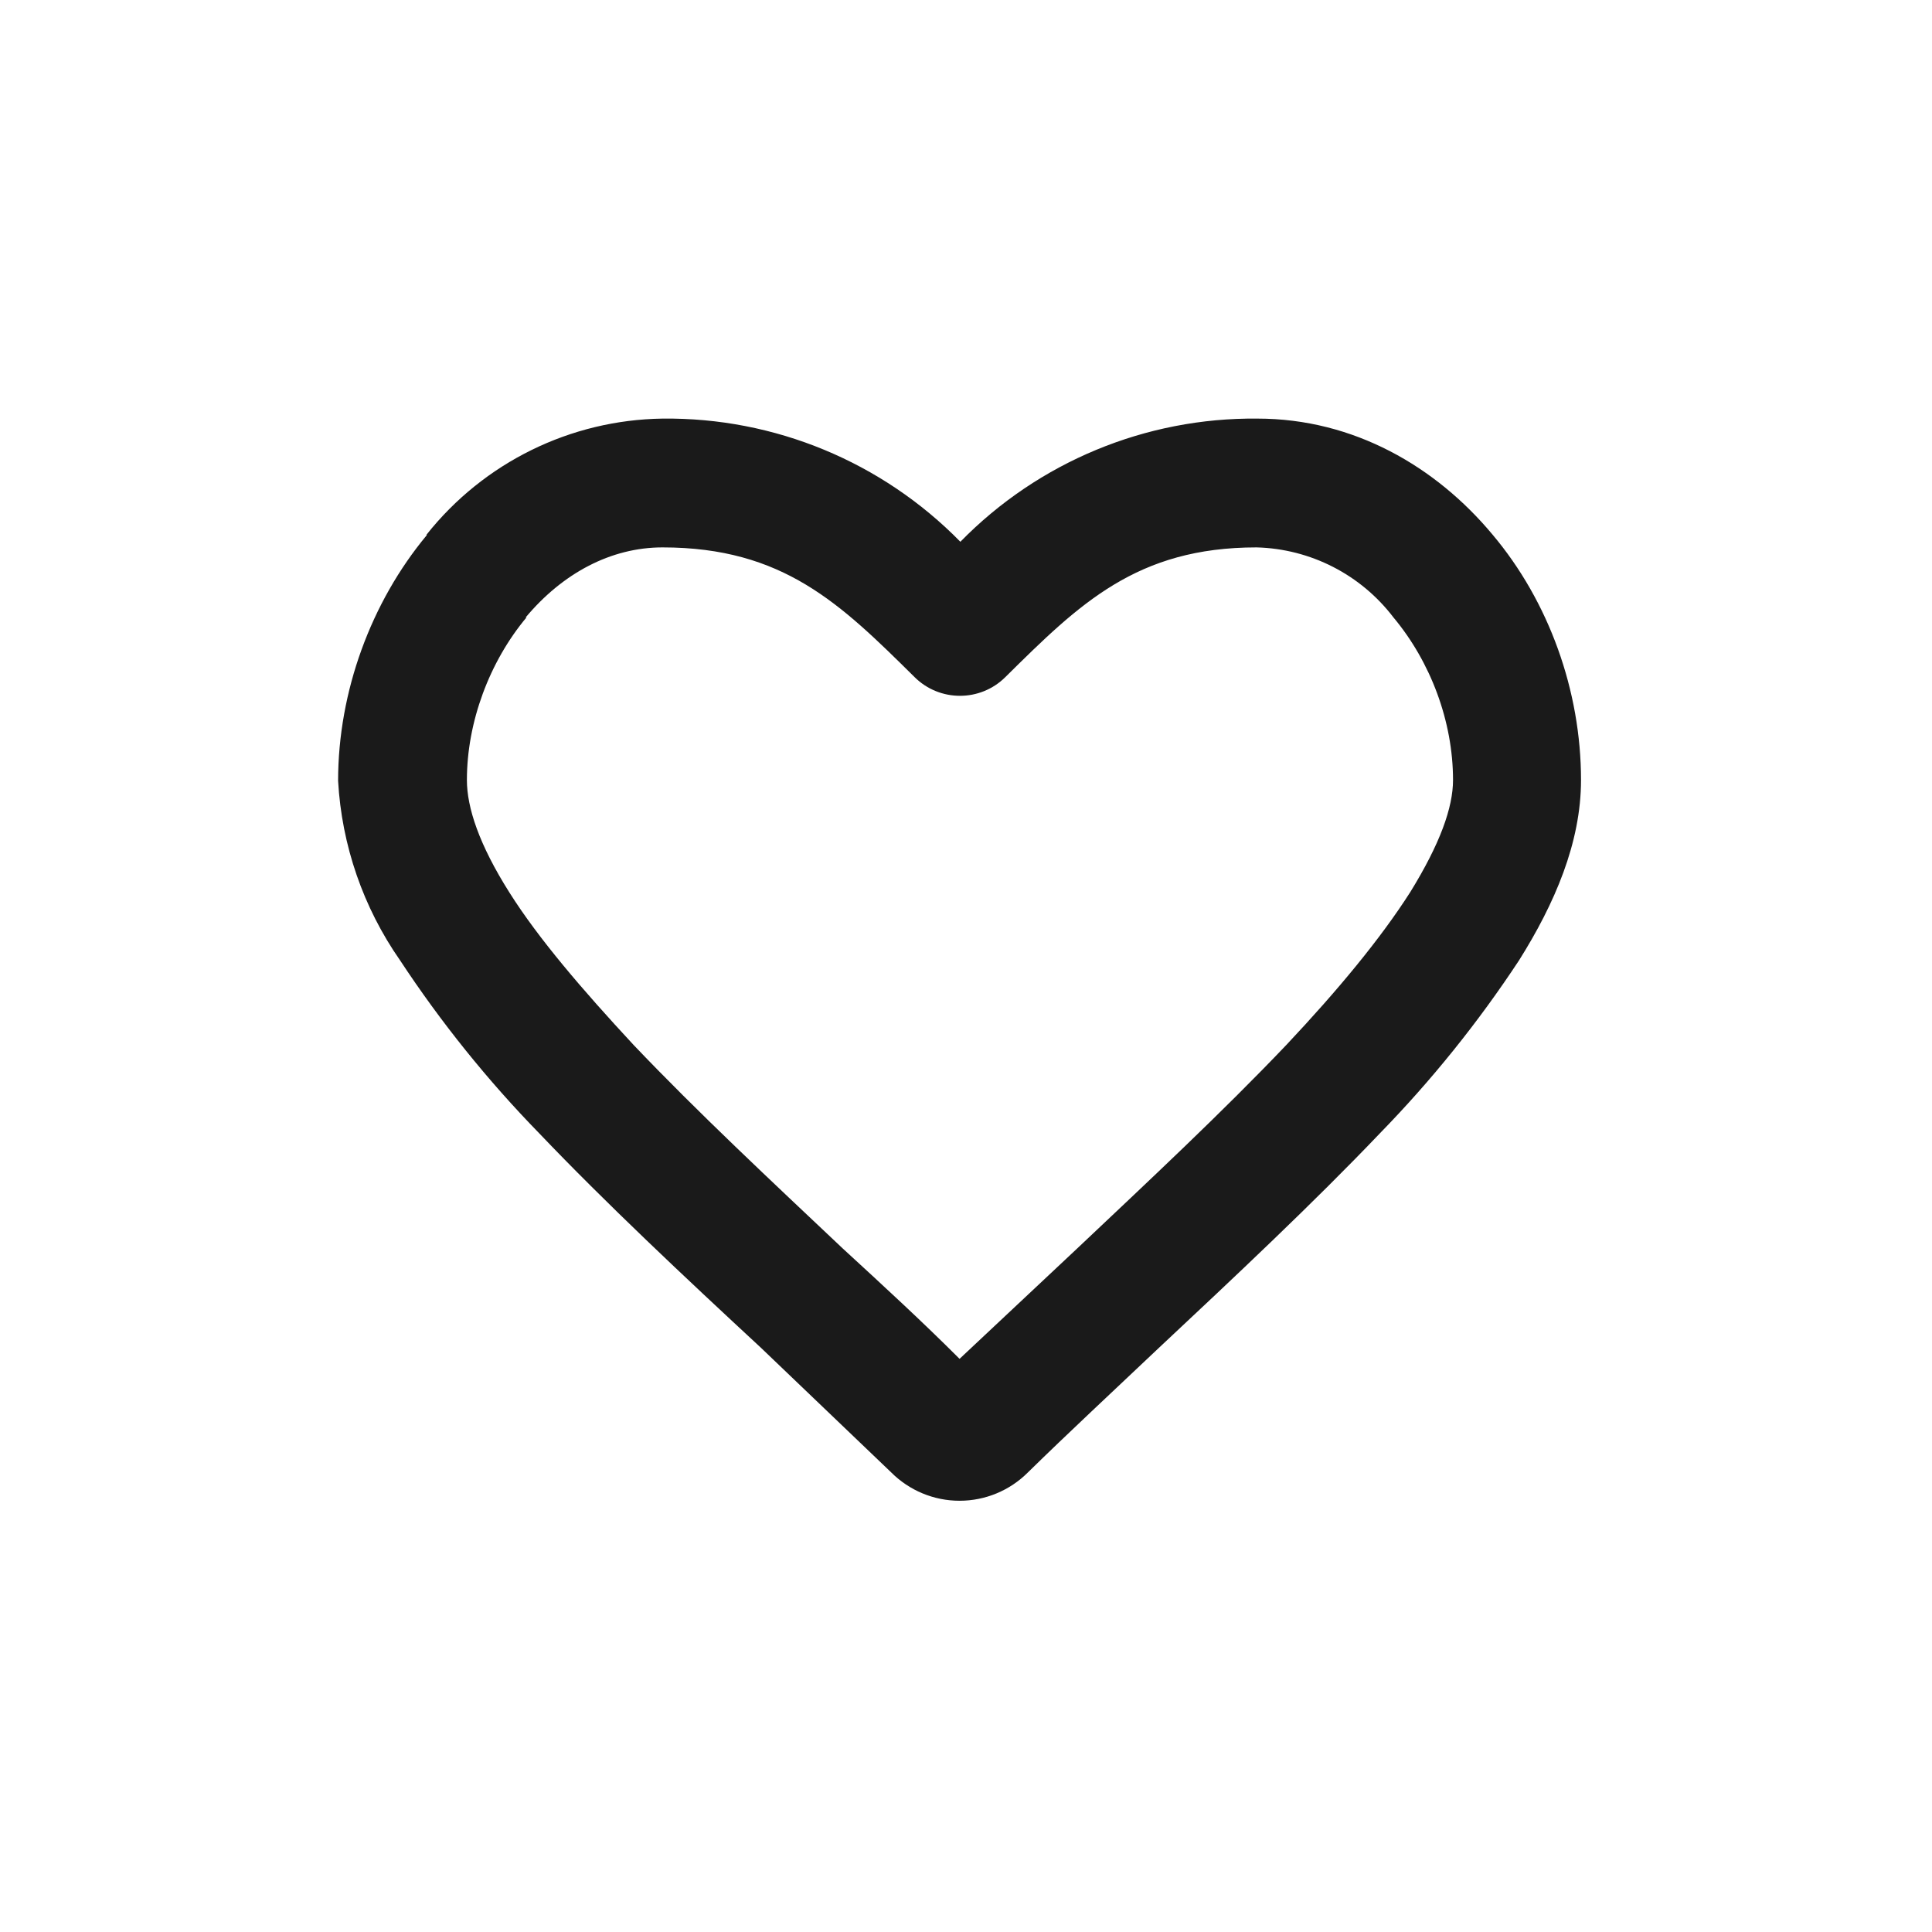
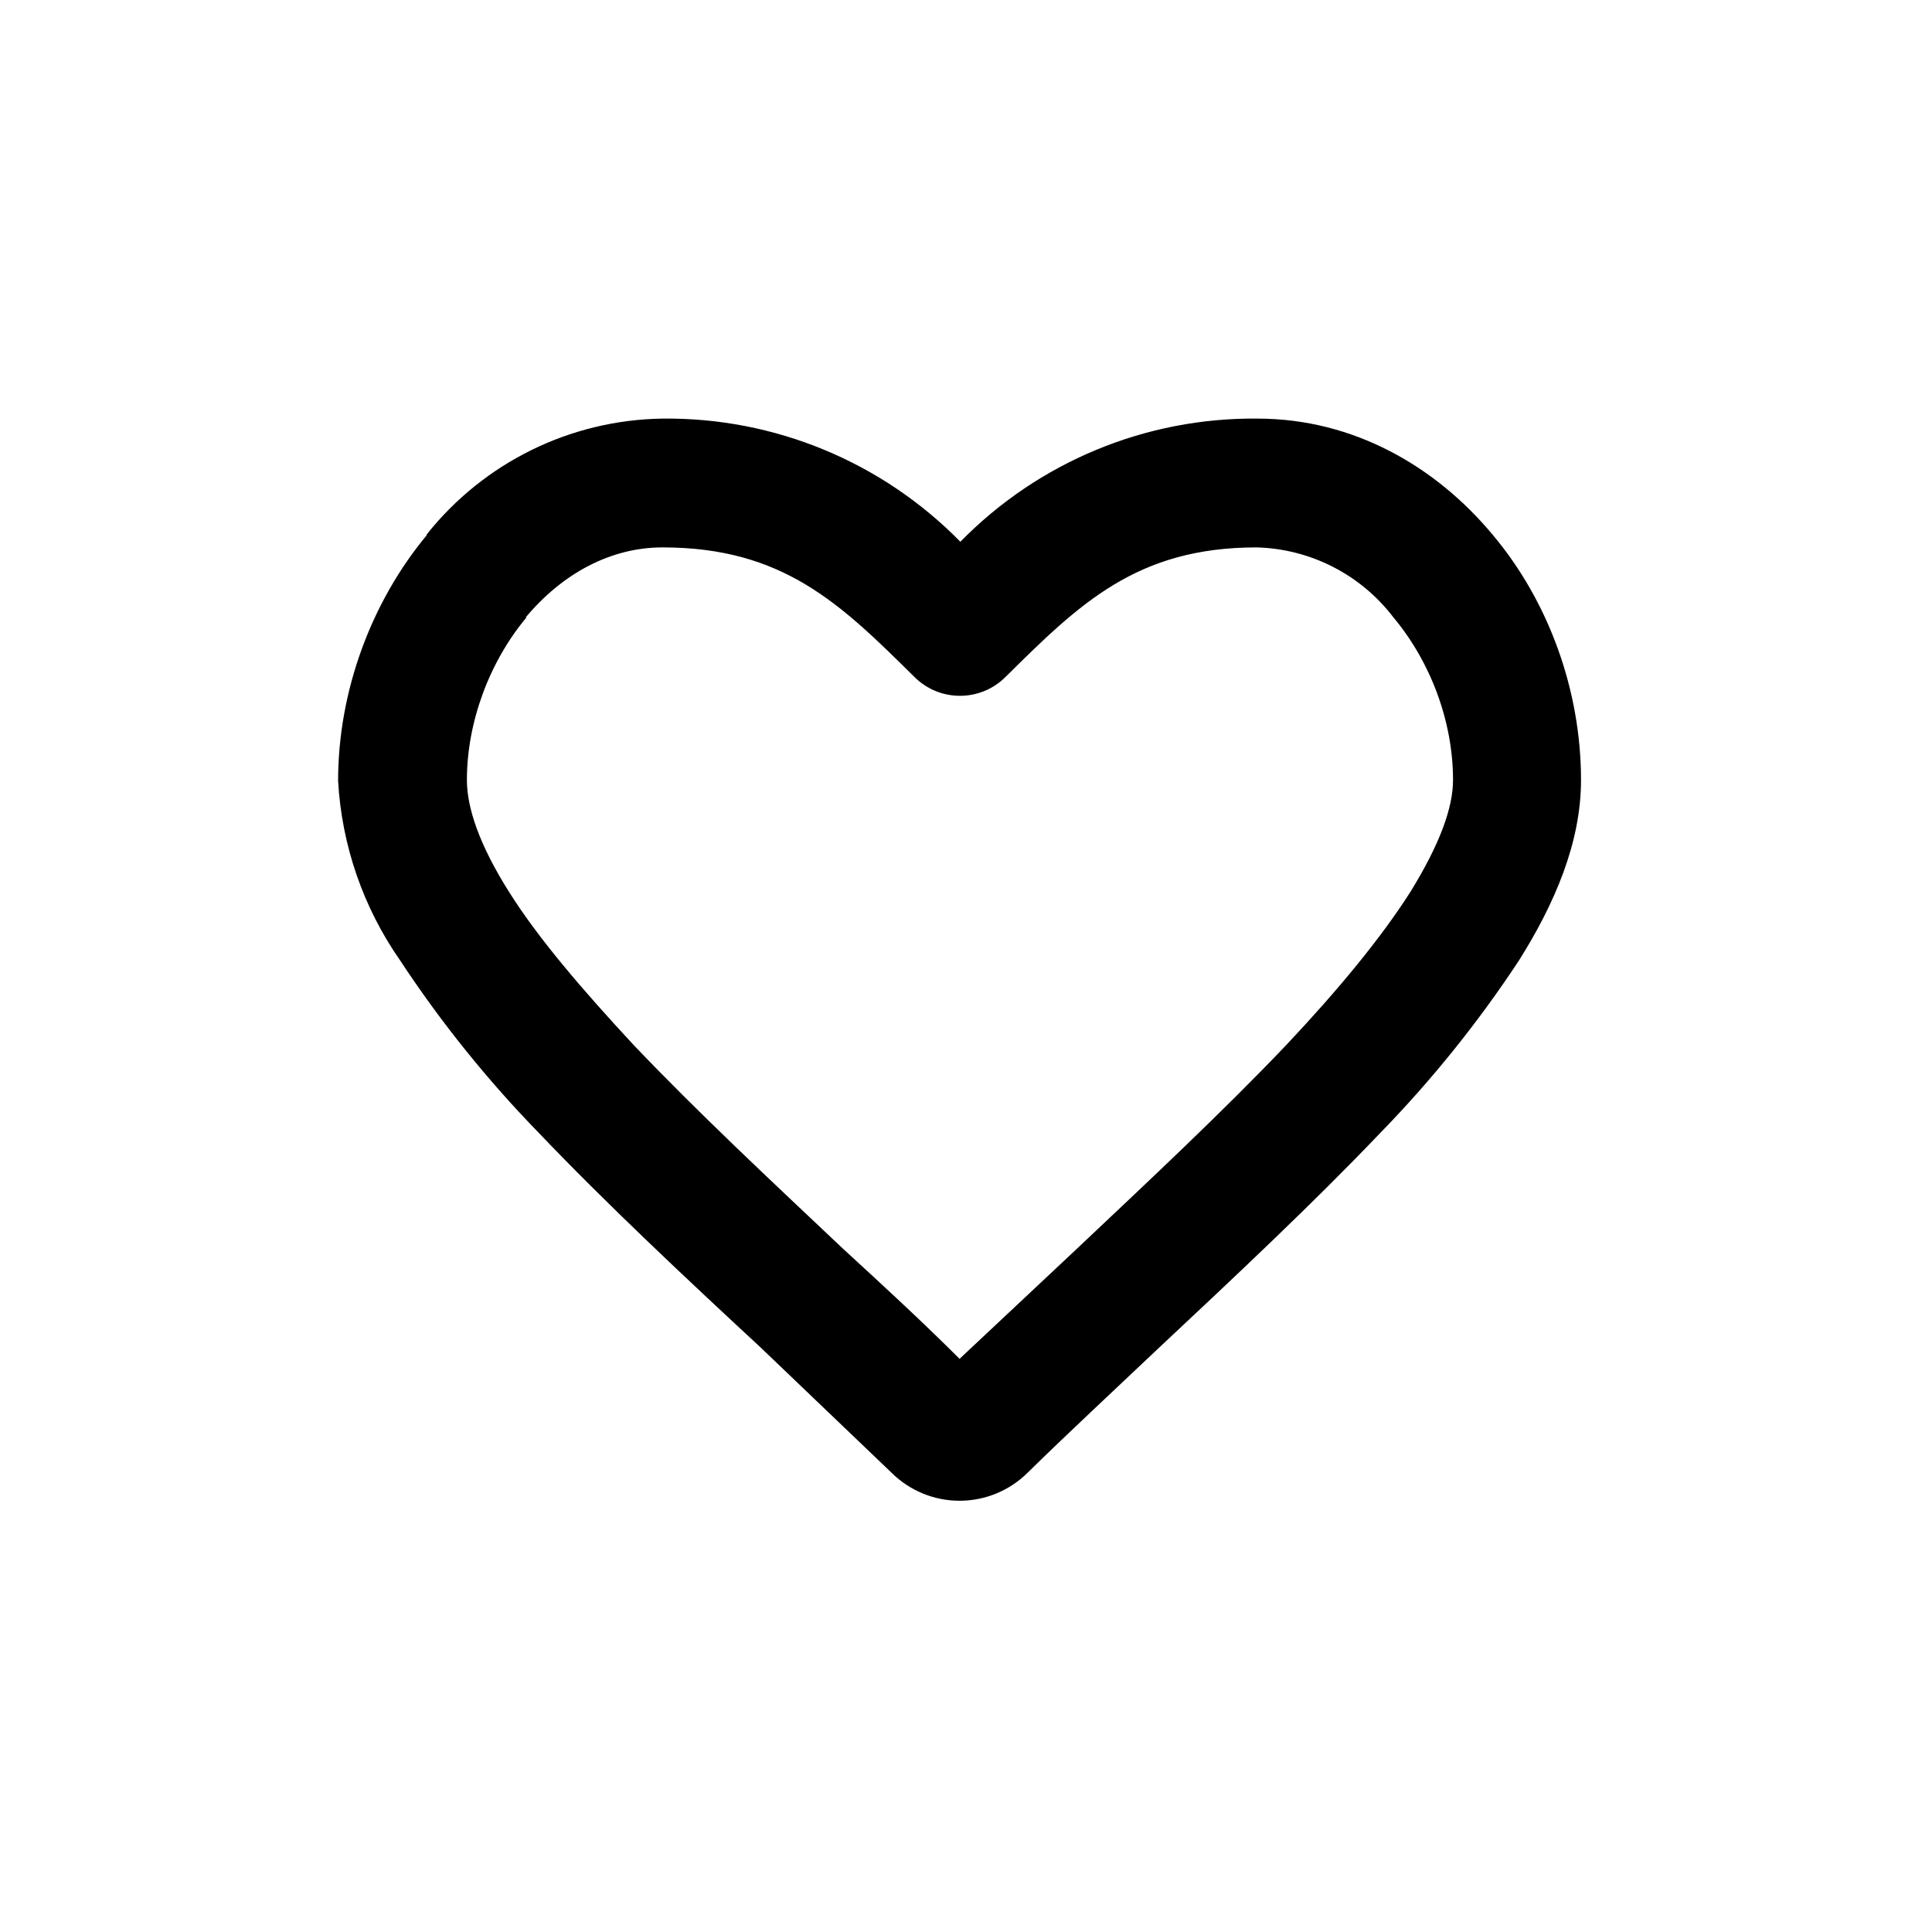
- <svg xmlns="http://www.w3.org/2000/svg" width="24" height="24" viewBox="0 0 24 24" fill="#1a1a1a">
+ <svg xmlns="http://www.w3.org/2000/svg" width="24" height="24" viewBox="0 0 24 24" fill="currentColor">
  <path d="M6.54 7.67c-.46.55-.74 1.3-.74 2.02 0 .34.15.8.53 1.4.36.57.9 1.2 1.54 1.89.8.84 1.7 1.68 2.6 2.53.49.45.98.9 1.45 1.37l1.46-1.37c.9-.85 1.8-1.69 2.6-2.53.64-.68 1.17-1.32 1.54-1.9.37-.6.53-1.05.53-1.39 0-.73-.28-1.47-.74-2.02a2.21 2.21 0 0 0-1.7-.87c-1.49 0-2.2.7-3.12 1.61a.8.8 0 0 1-1.13 0C10.44 7.5 9.73 6.8 8.23 6.8c-.64 0-1.24.32-1.7.87ZM5.3 6.64A3.81 3.81 0 0 1 8.23 5.2a5.1 5.1 0 0 1 3.7 1.53 5.09 5.09 0 0 1 3.69-1.53c1.2 0 2.22.6 2.92 1.44.7.83 1.1 1.94 1.1 3.05 0 .78-.33 1.54-.77 2.24a14.5 14.5 0 0 1-1.73 2.15c-.82.86-1.8 1.78-2.74 2.66-.57.54-1.13 1.06-1.63 1.55a1.2 1.2 0 0 1-1.7 0l-1.62-1.55c-.95-.88-1.93-1.8-2.75-2.66a14.5 14.5 0 0 1-1.73-2.15A4.32 4.32 0 0 1 4.2 9.7c0-1.11.41-2.22 1.1-3.05Z" />
</svg>
